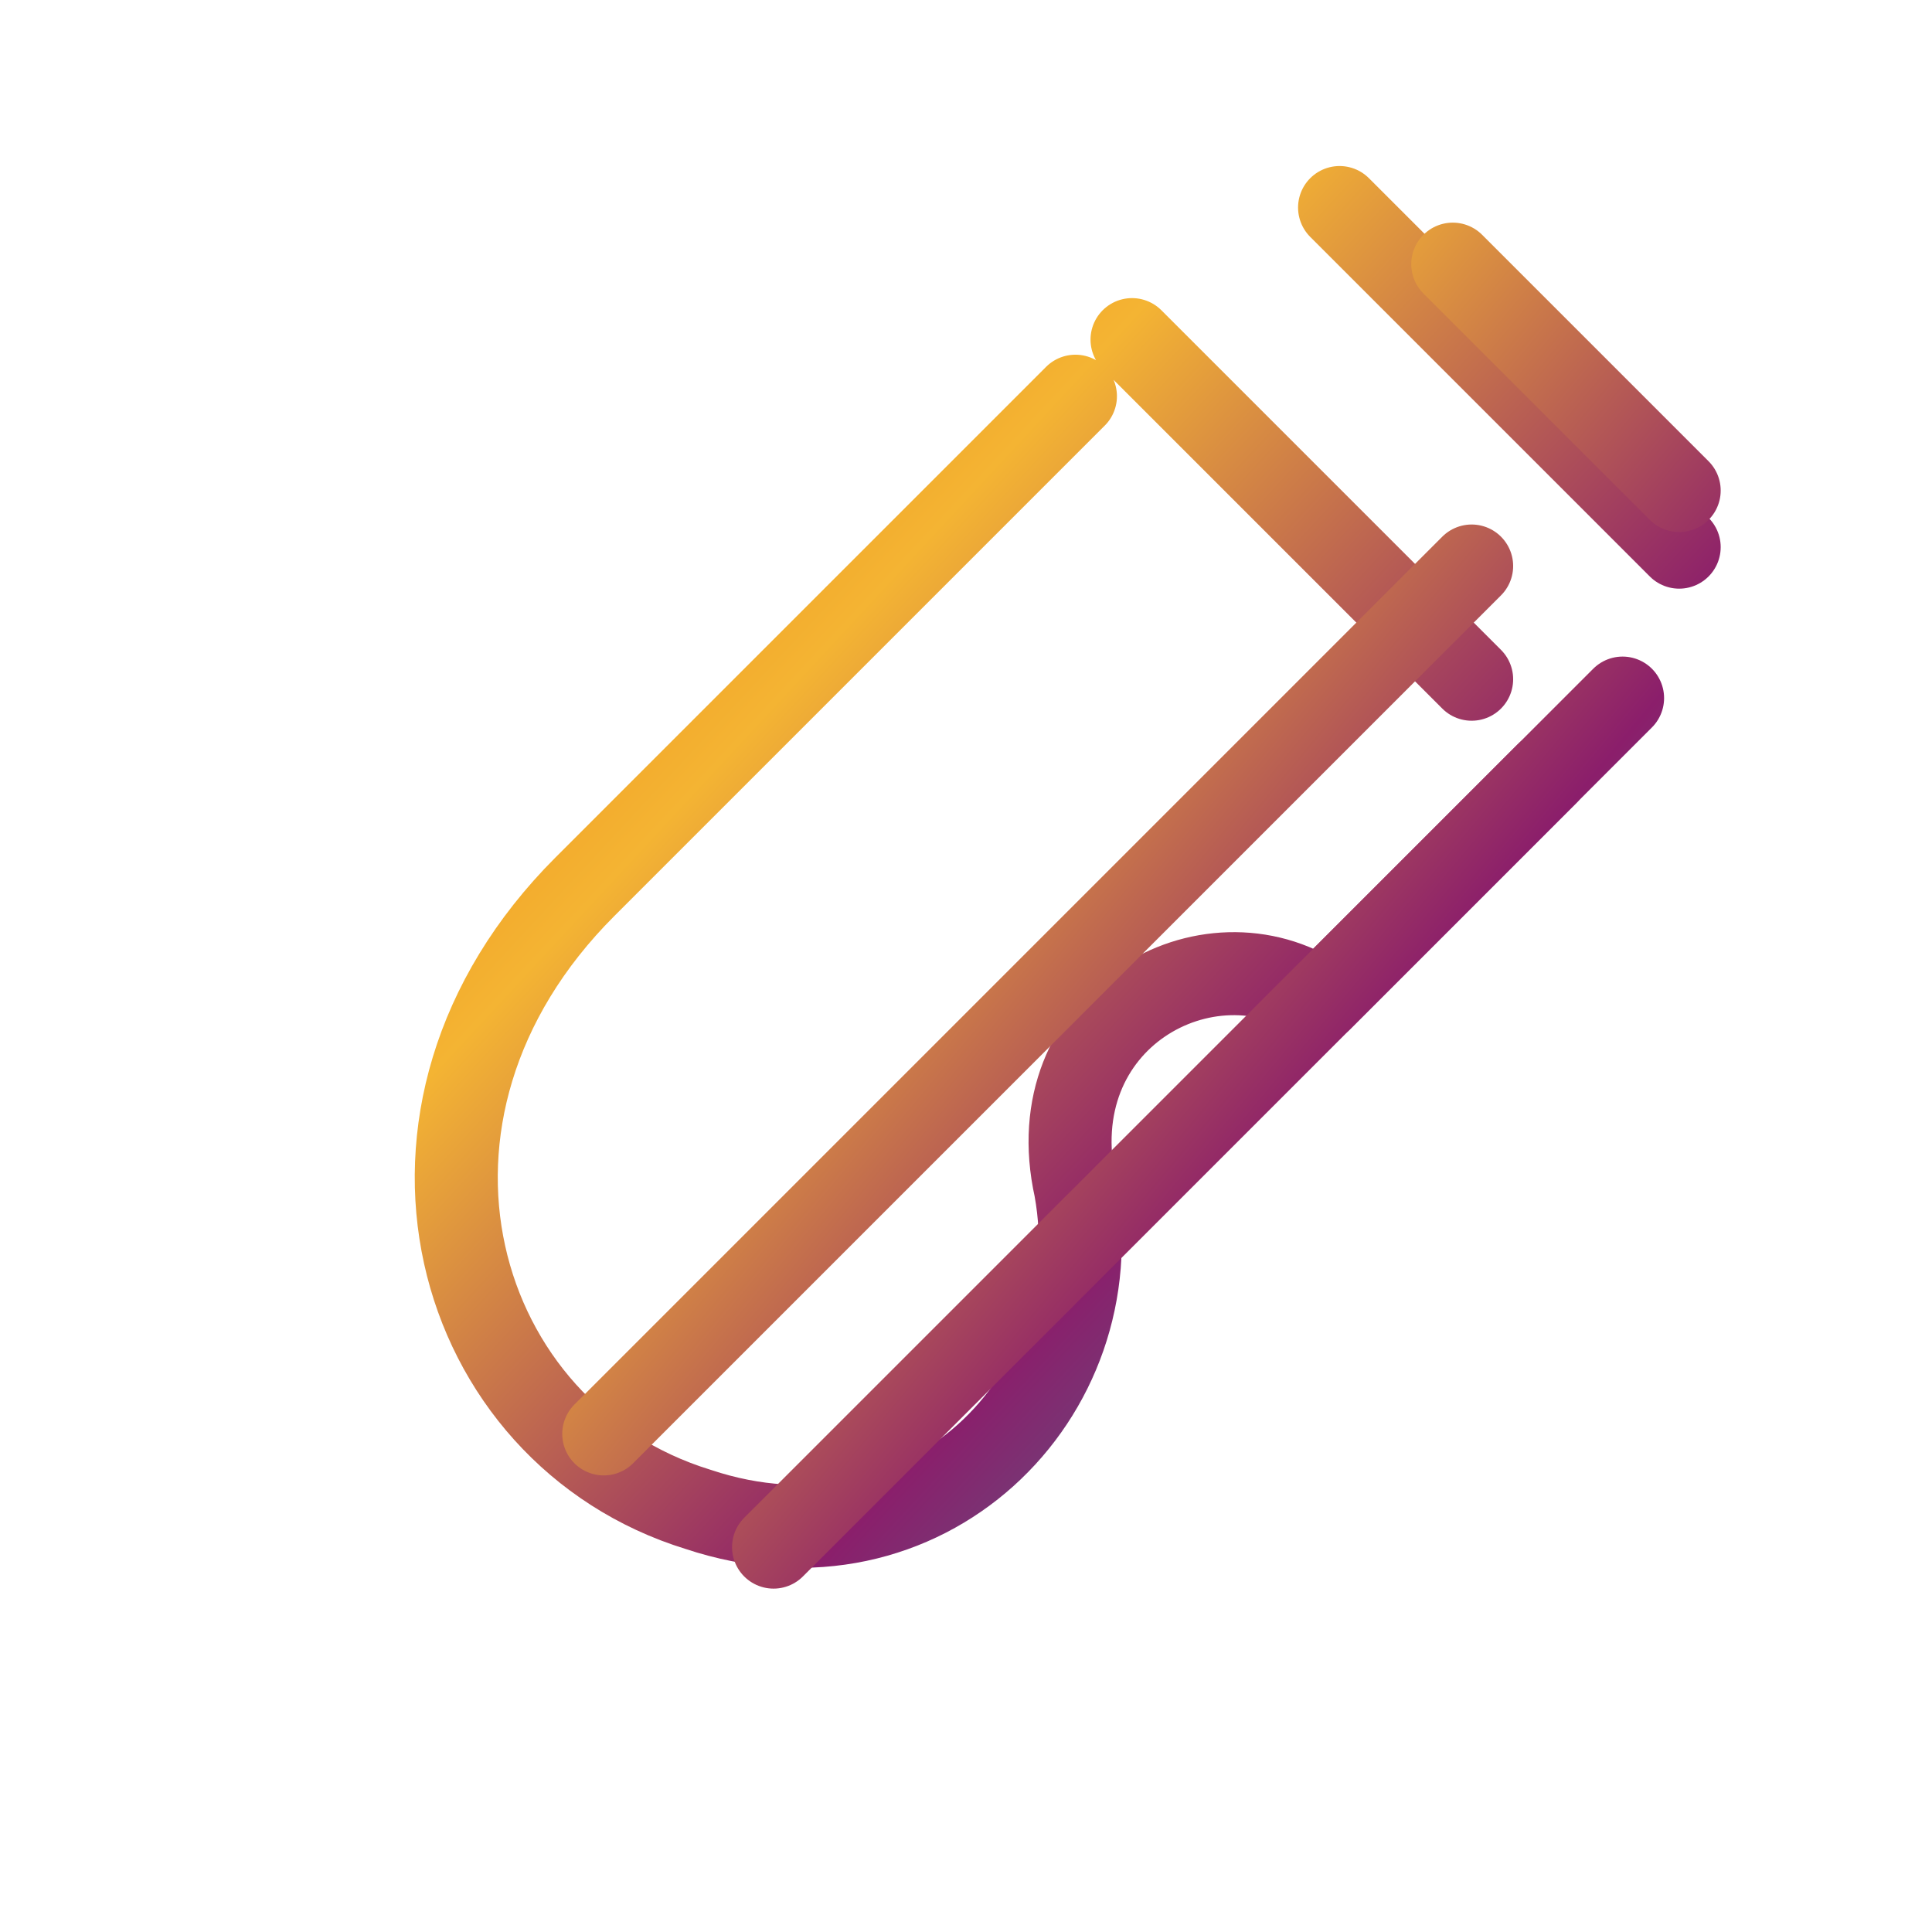
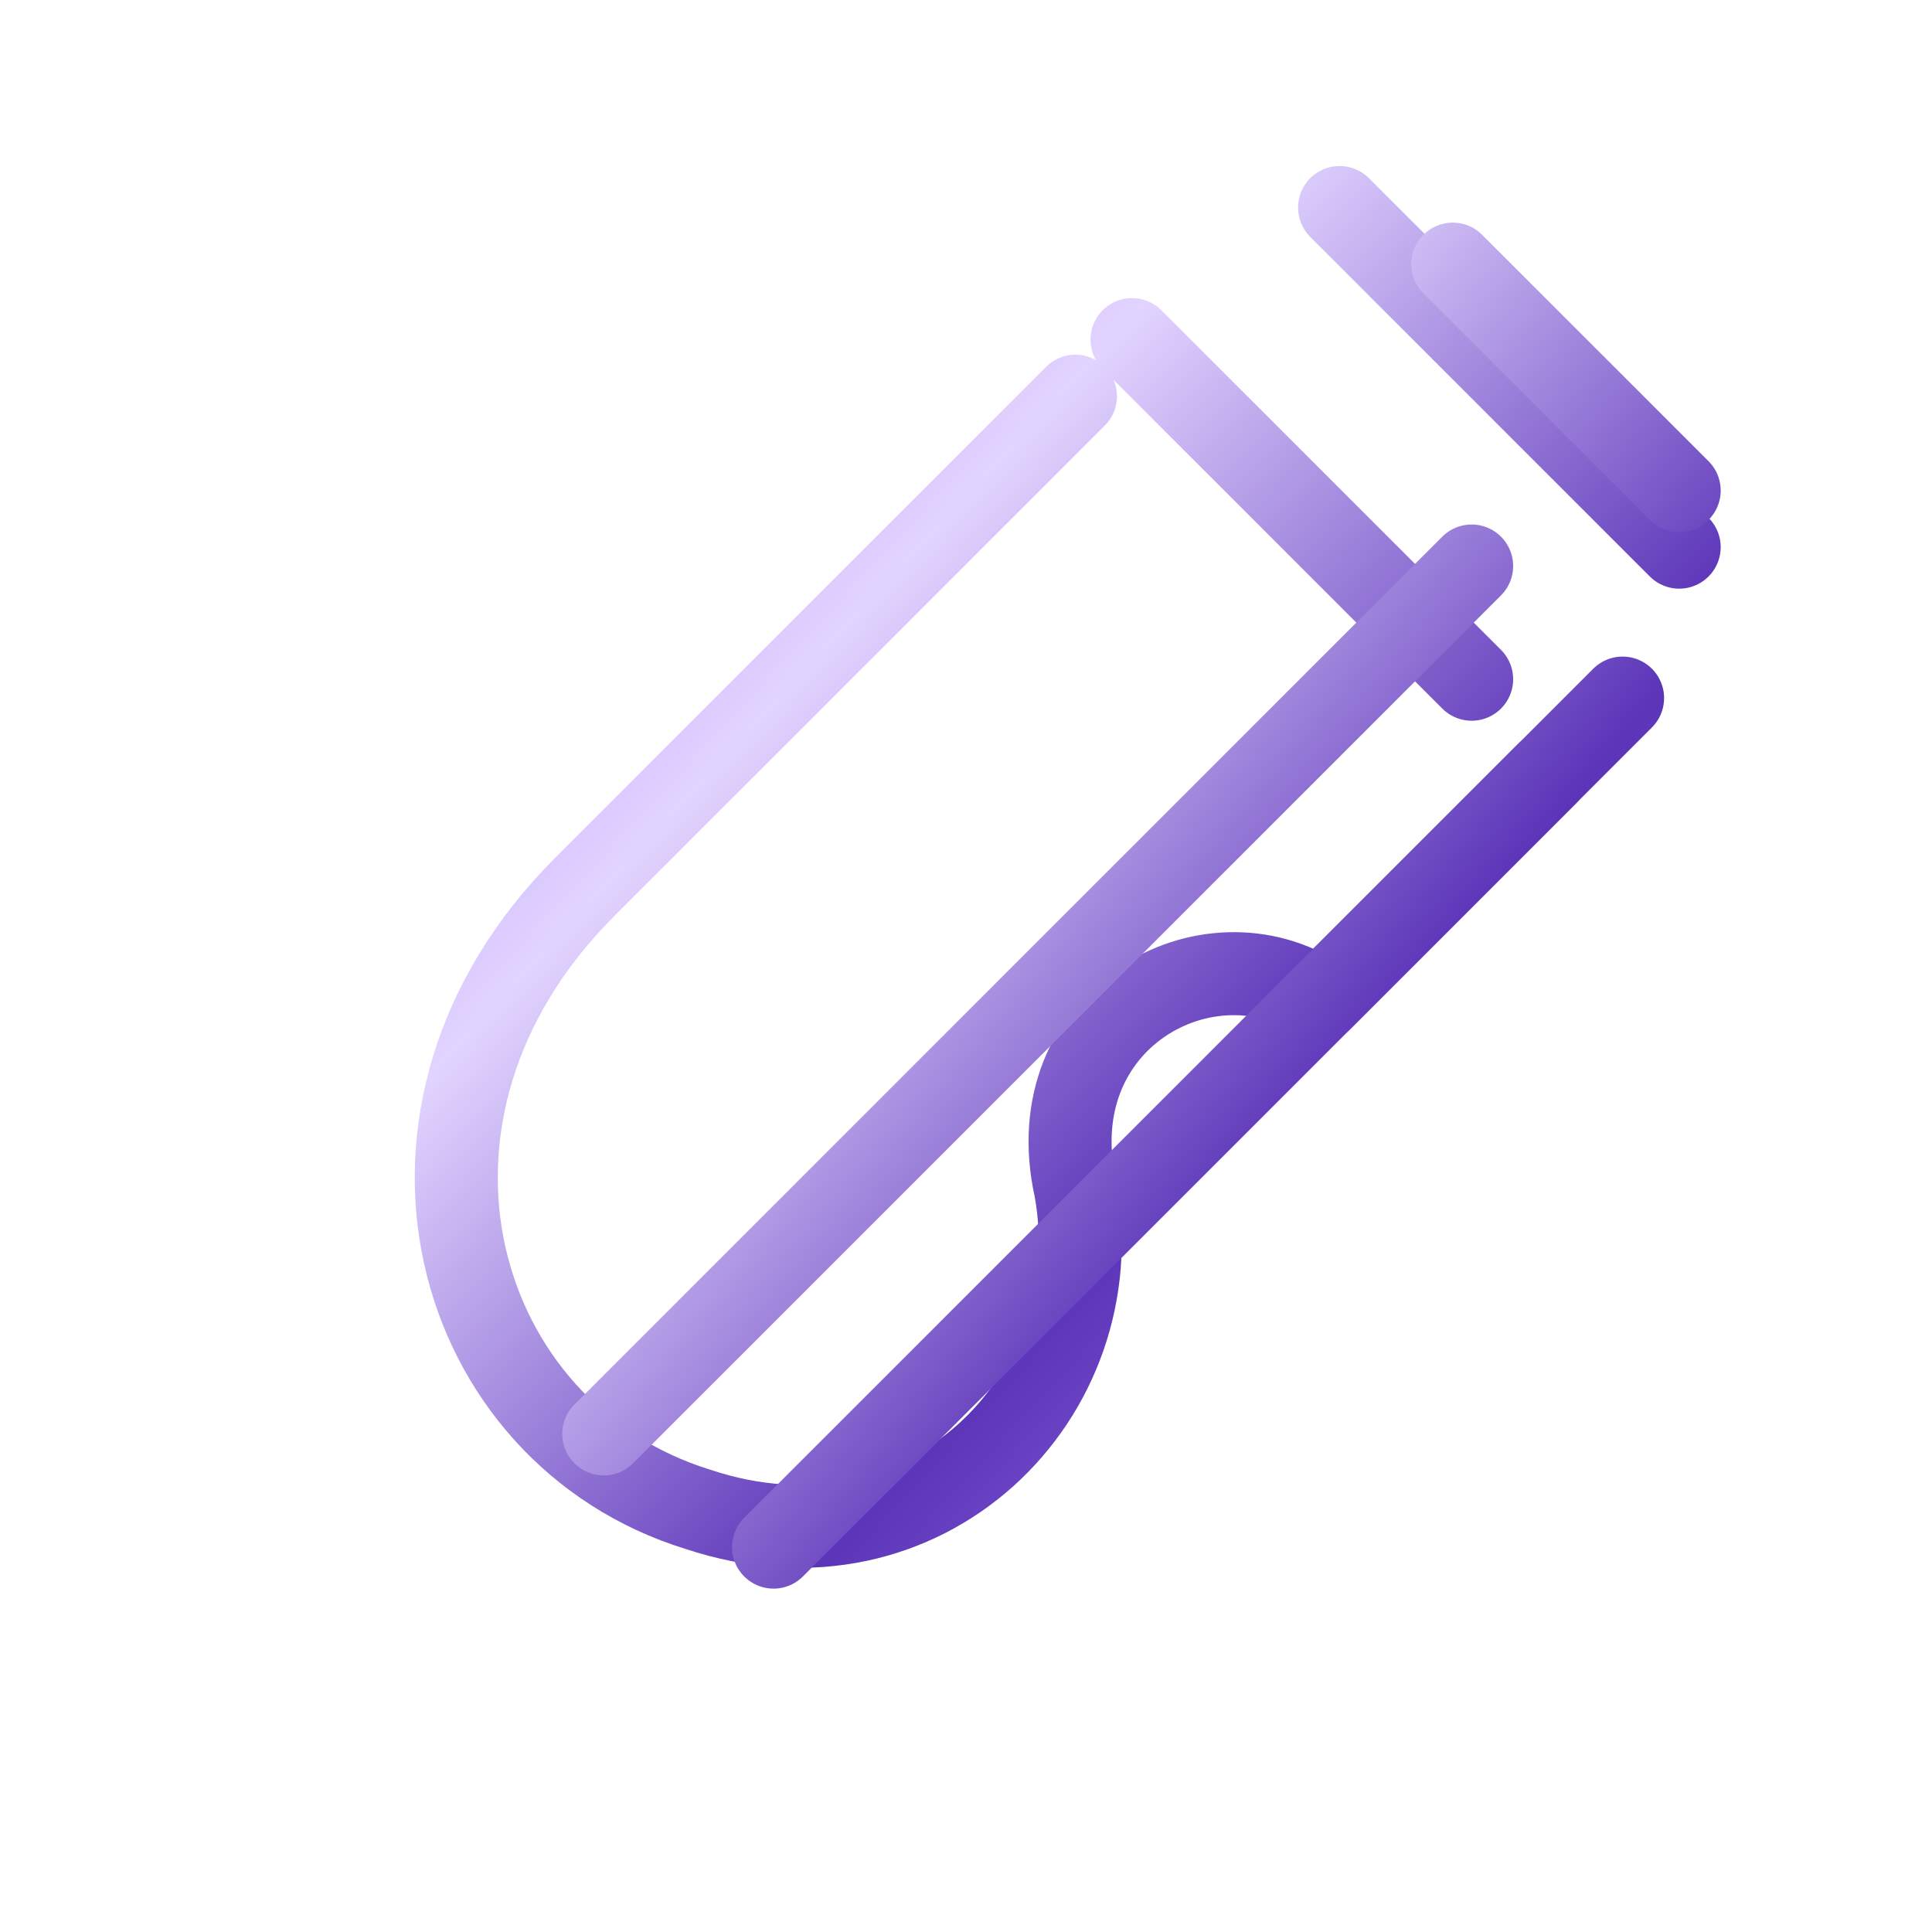
<svg xmlns="http://www.w3.org/2000/svg" width="512" height="512" viewBox="0 0 512 512">
  <defs>
    <linearGradient id="g" x1="0" y1="0" x2="1" y2="1">
-       <stop offset="0" stop-color="#E76A00" />
-       <stop offset="0.32" stop-color="#F4B433" />
-       <stop offset="0.66" stop-color="#8B1E6B" />
-       <stop offset="1" stop-color="#1EA7A1" />
+       <stop offset="0" stop-color="#9B6CFF" />
+       <stop offset="0.32" stop-color="#E2D4FF" />
+       <stop offset="0.66" stop-color="#5B34B8" />
+       <stop offset="1" stop-color="#B794FF" />
    </linearGradient>
  </defs>
  <g fill="none" stroke="url(#g)" stroke-width="22" stroke-linecap="round" stroke-linejoin="round">
    <path d="M300 90L390 180 M355 55L445 145 M285 105L155 235 C95 295 120 380 185 400 C245 420 295 370 285 315 C275 270 320 245 350 265L410 205" />
    <path d="M160 380L390 150 M205 410L430 185 M385 70L445 130" />
  </g>
</svg>
